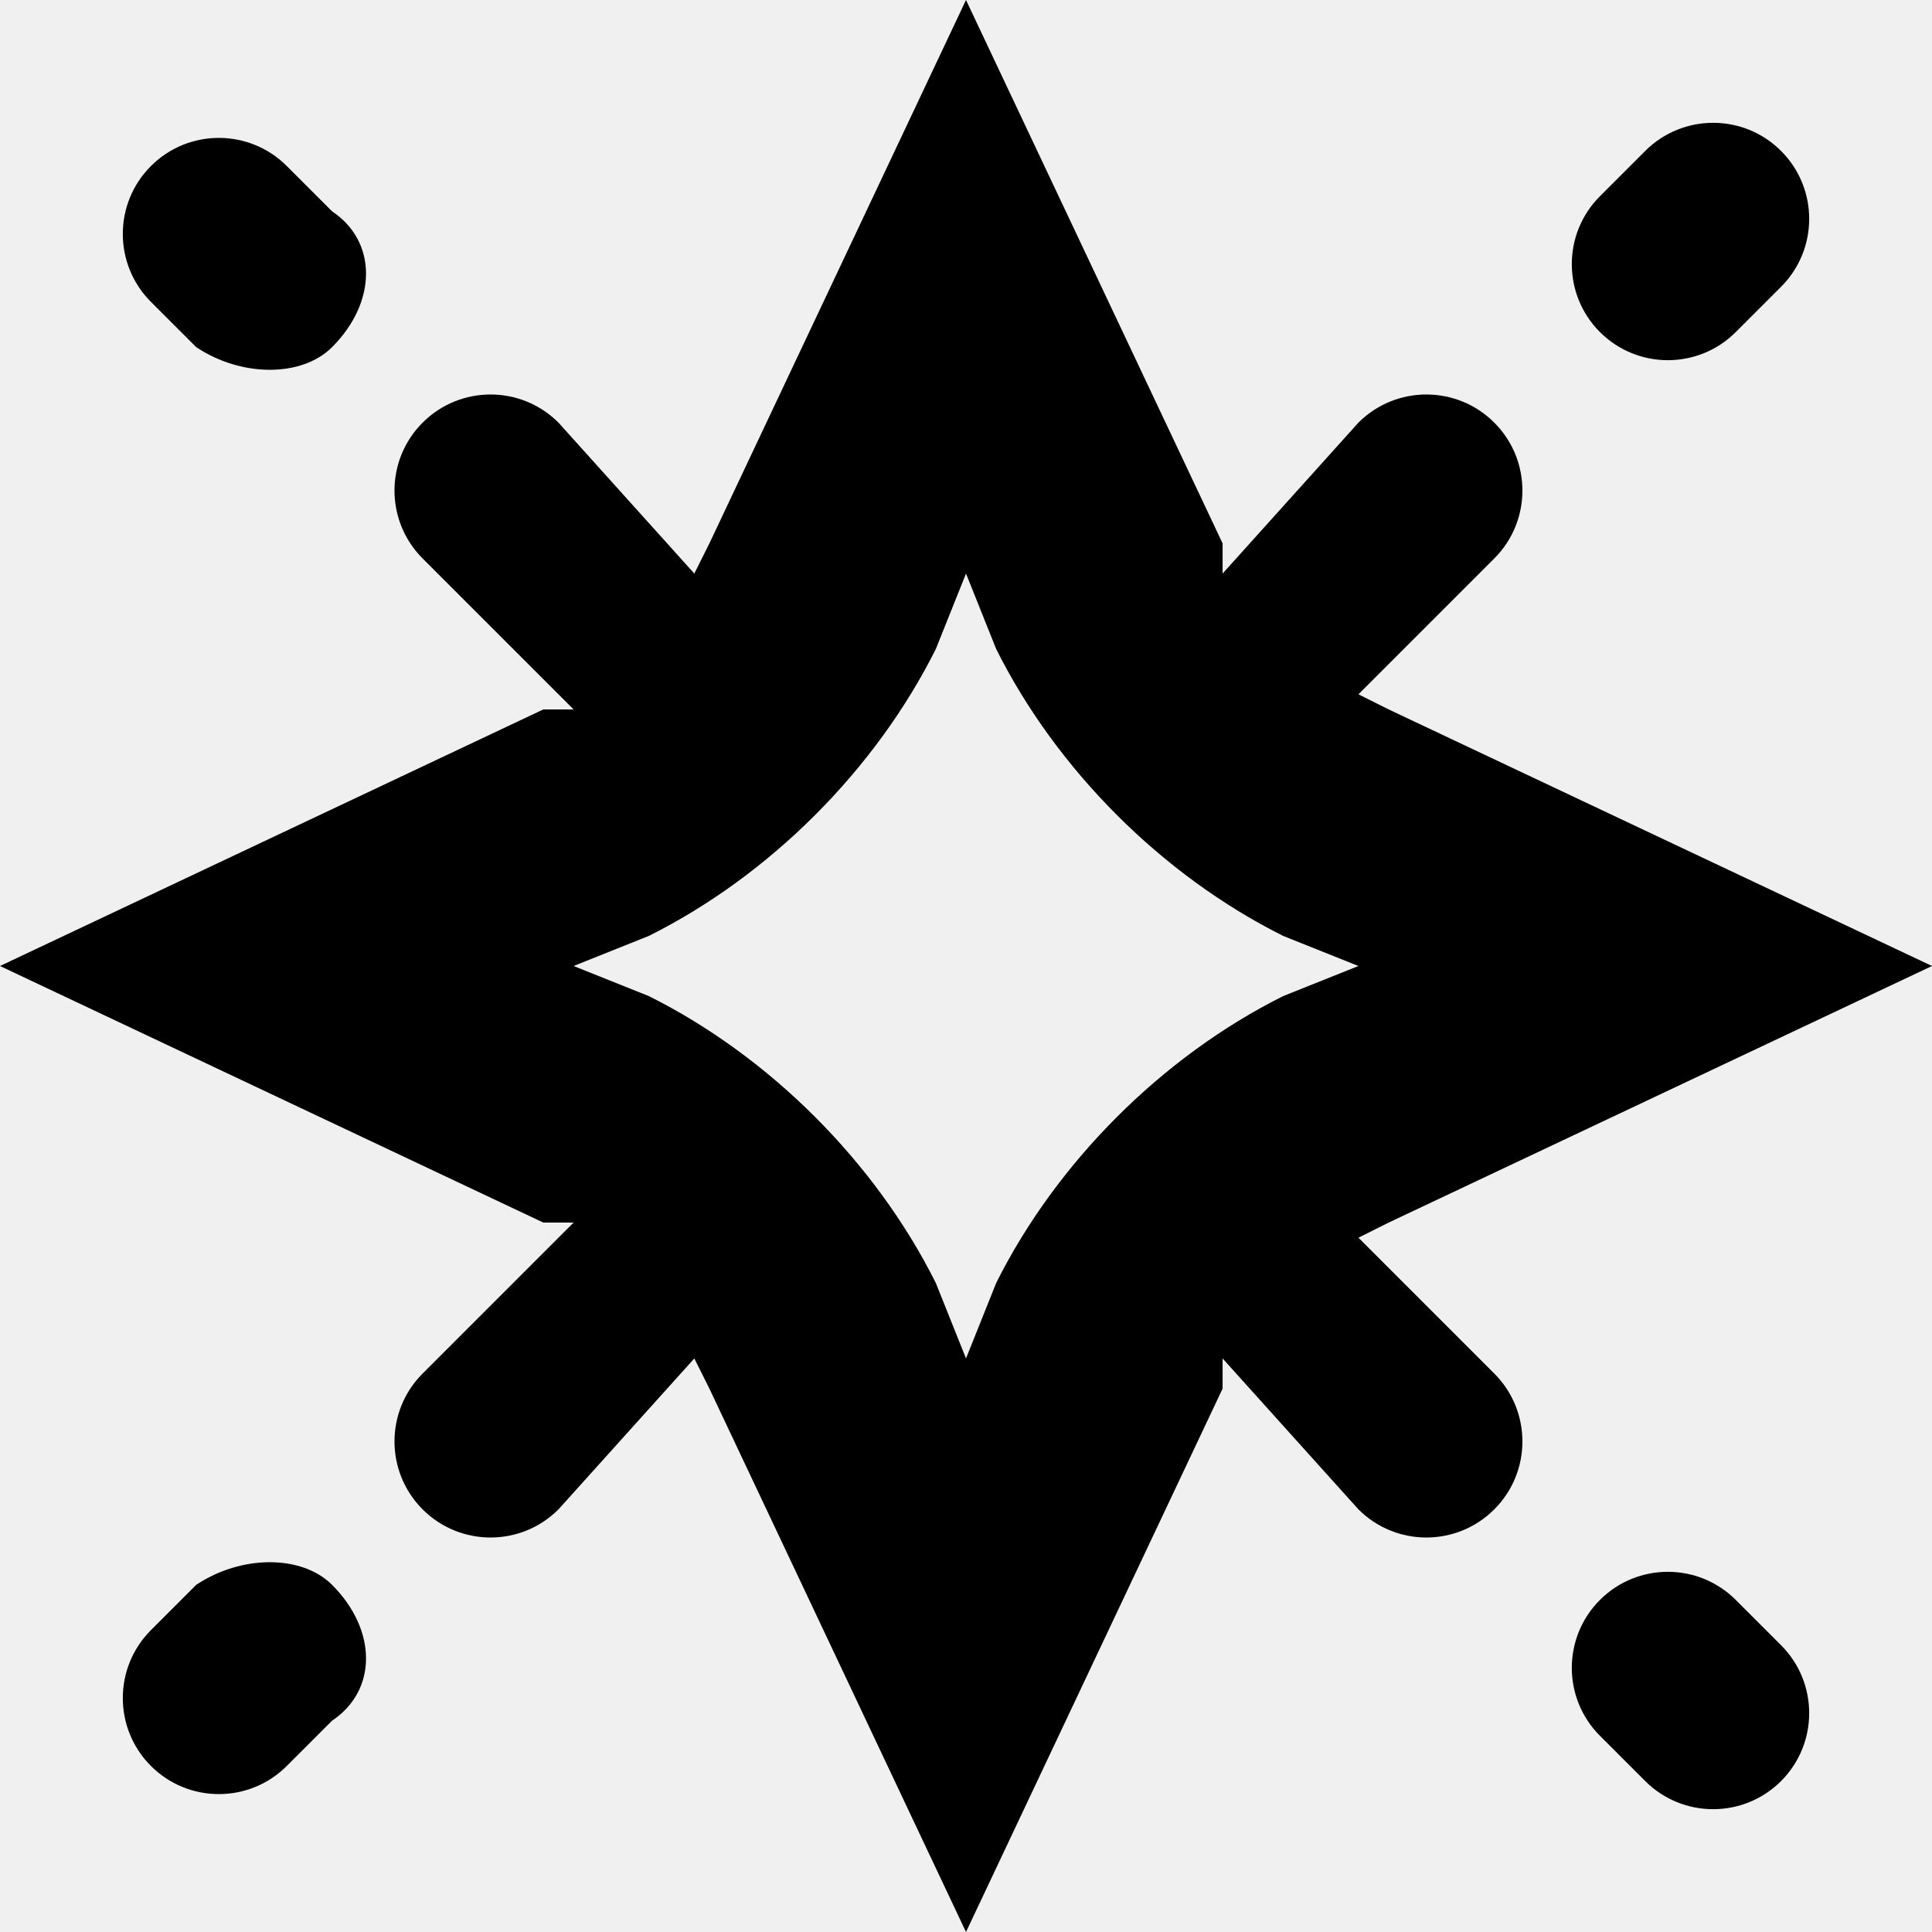
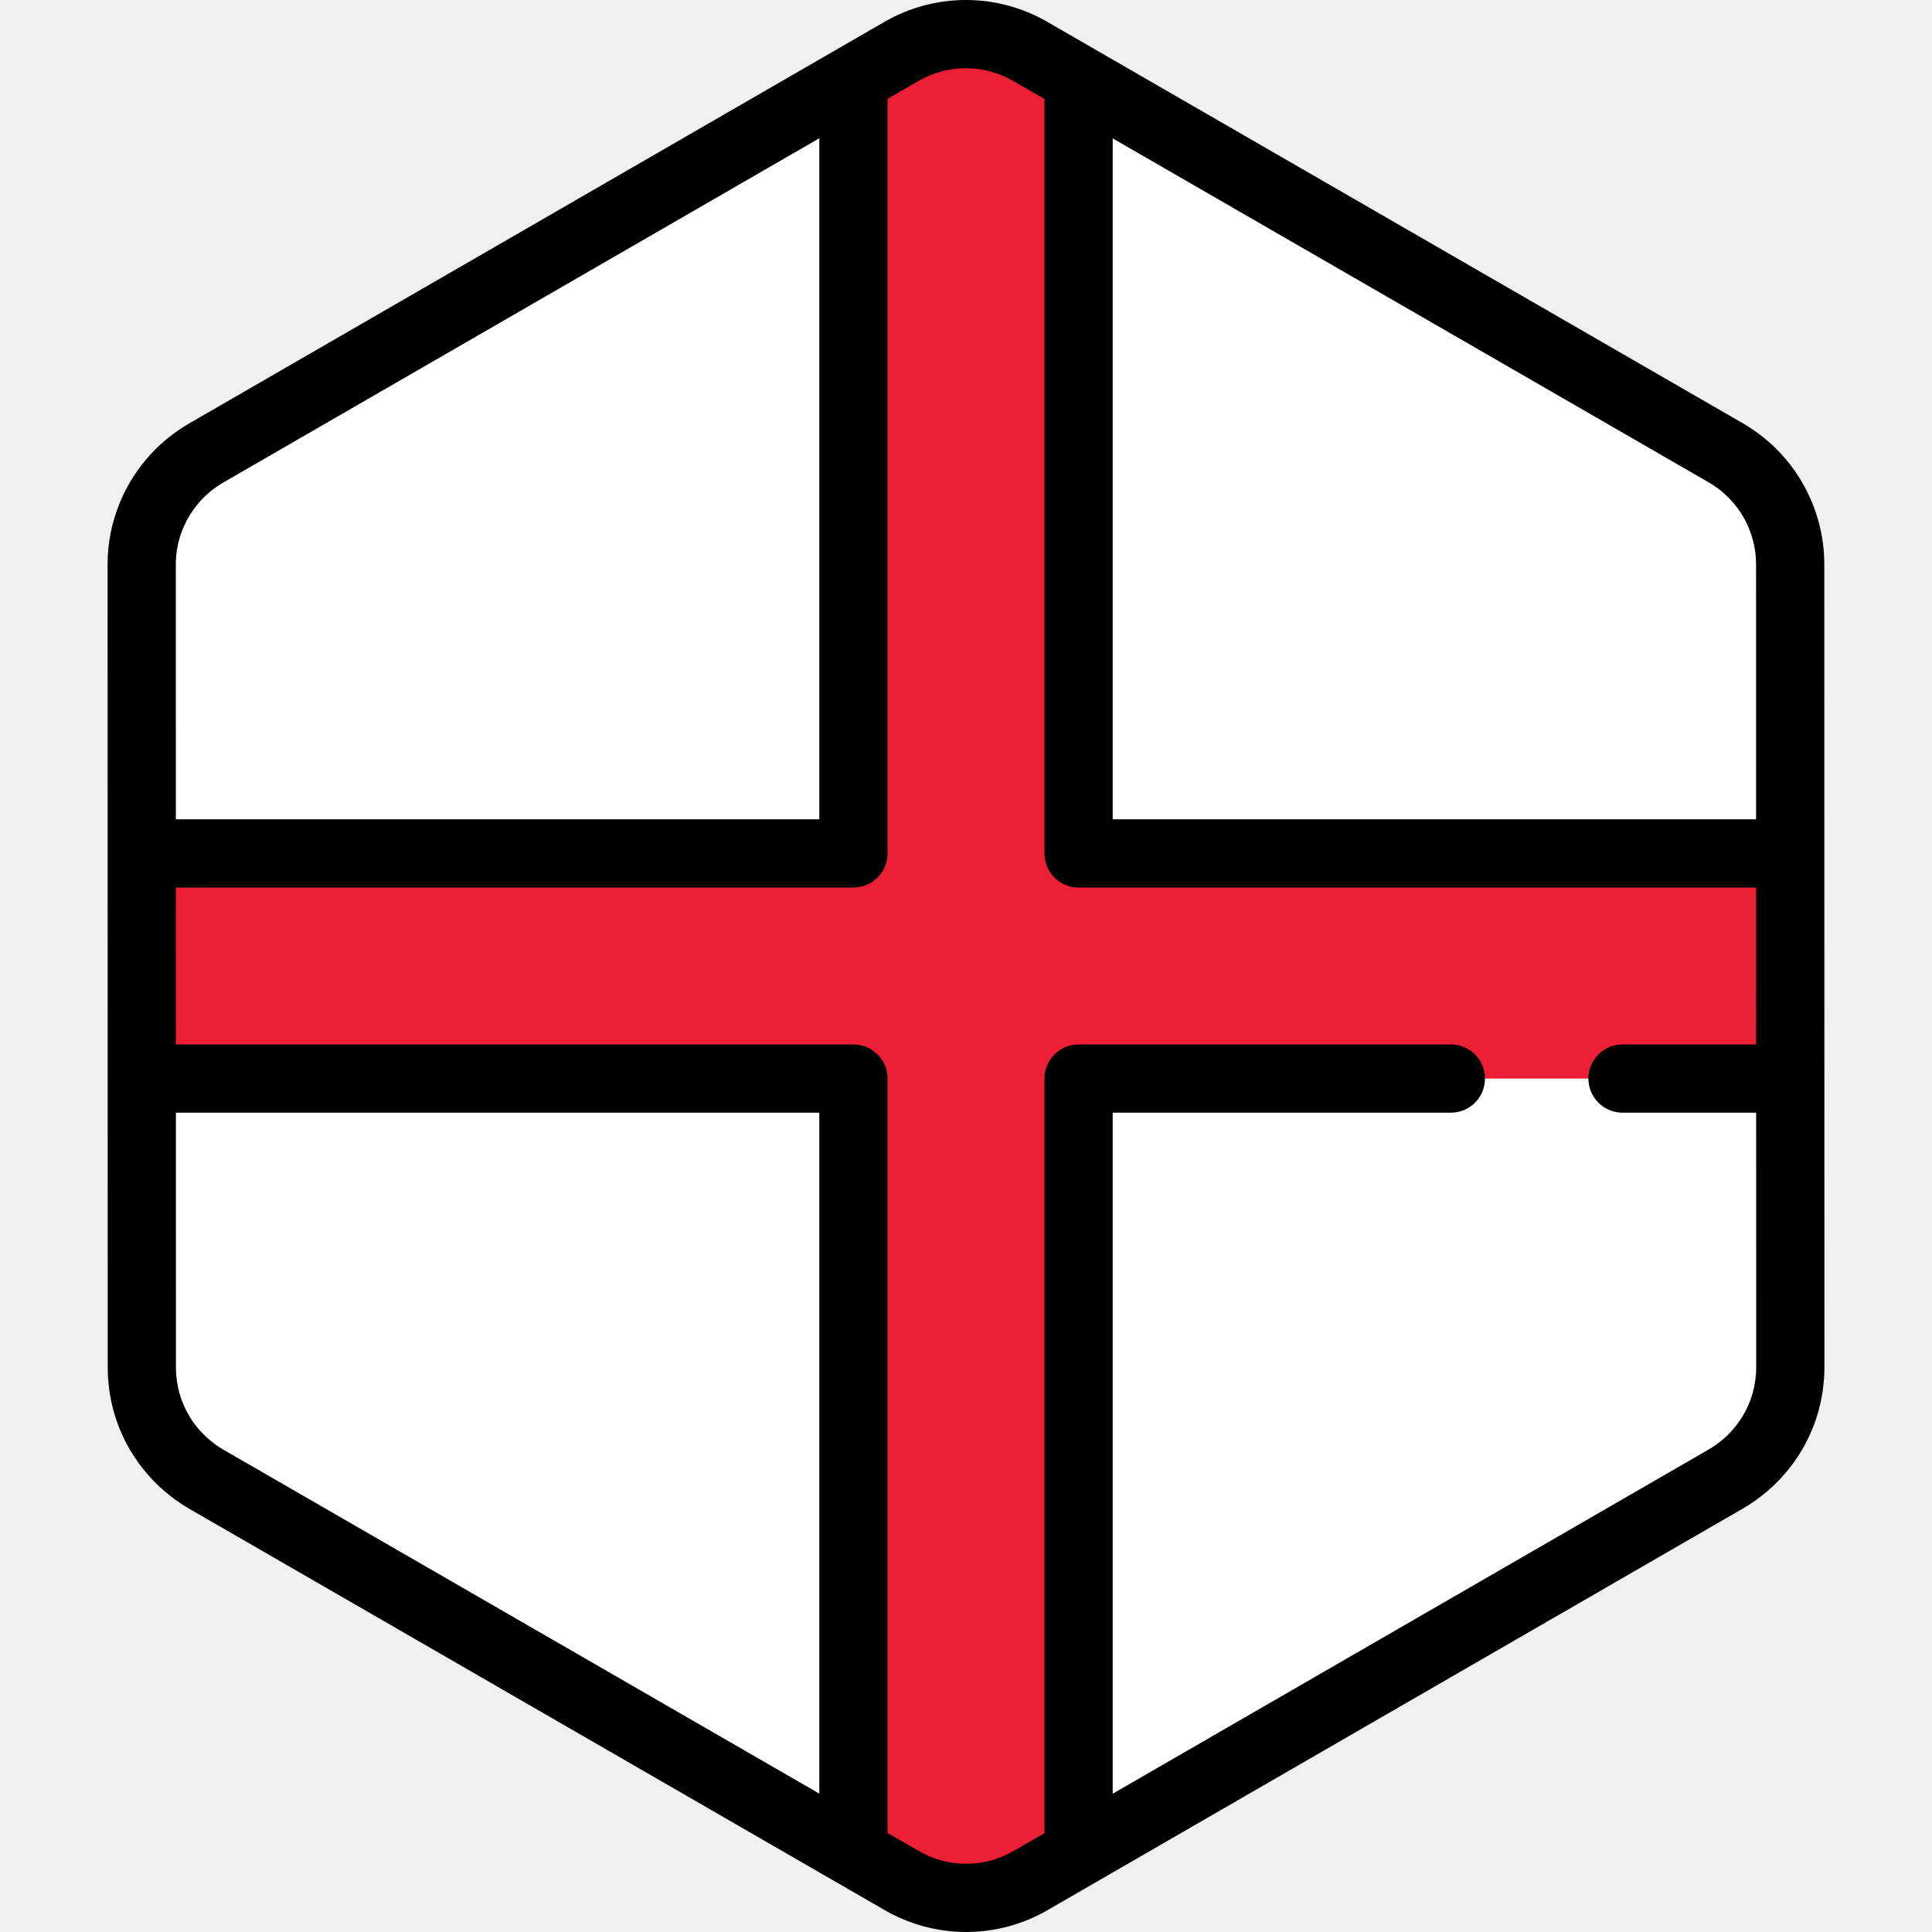
- <svg xmlns="http://www.w3.org/2000/svg" viewBox="0 0 128 128">
-   <path fill-rule="evenodd" d="M81 36 64 0 47 36l-1 2-9-10a6 6 0 0 0-9 9l10 10h-2L0 64l36 17h2L28 91a6 6 0 1 0 9 9l9-10 1 2 17 36 17-36v-2l9 10a6 6 0 1 0 9-9l-9-9 2-1 36-17-36-17-2-1 9-9a6 6 0 1 0-9-9l-9 10v-2Zm-17 2-2 5c-4 8-11 15-19 19l-5 2 5 2c8 4 15 11 19 19l2 5 2-5c4-8 11-15 19-19l5-2-5-2c-8-4-15-11-19-19l-2-5Z" clip-rule="evenodd" />
-   <path d="M118 19a6 6 0 0 0-9-9l-3 3a6 6 0 1 0 9 9l3-3Zm-96 4c-2 2-6 2-9 0l-3-3a6 6 0 1 1 9-9l3 3c3 2 3 6 0 9Zm0 82c-2-2-6-2-9 0l-3 3a6 6 0 1 0 9 9l3-3c3-2 3-6 0-9Zm96 4a6 6 0 0 1-9 9l-3-3a6 6 0 1 1 9-9l3 3Z" />
-   <style>path{fill:#000}@media (prefers-color-scheme:dark){path{fill:#fff}}</style>
+ <svg xmlns="http://www.w3.org/2000/svg" height="800px" width="800px" version="1.1" id="Layer_1" viewBox="0 0 512.001 512.001" xml:space="preserve">
+   <path style="fill:#FFFFFF;" d="M474.446,321.512L474.446,321.512l-0.004-26.206v-0.002l-0.001-4.213l-0.004-25.574l-0.008-48.824  l-0.004-26.204l-0.007-40.984c0-2.995-0.406-5.931-1.16-8.75c-0.404-1.517-0.915-2.997-1.521-4.435  c-2.477-5.877-6.574-11.017-11.925-14.74c-0.784-0.545-1.584-1.071-2.419-1.553l-22.874-13.202l-21.414-12.358l-17.239-9.949  l-65.926-38.046l-25.717-14.844l-19.288-11.132l-11.953-6.899c-10.534-6.078-23.509-6.076-34.04,0.007l-11.872,6.857l-19.288,11.14  l-25.717,14.854v-0.001l-50.39,29.105l-15.527,8.967l-28.89,16.686L65.85,113.578l-11.284,6.517  c-0.811,0.468-1.59,0.979-2.353,1.506c-3.273,2.268-6.073,5.068-8.333,8.235c-1.517,2.129-2.781,4.424-3.773,6.843  c-1.655,4.031-2.558,8.399-2.557,12.899v1.503l0,0l0.006,39.407v1.932l0,0l0.004,24.273l0.005,31.087l0,0l0.007,41.338l0,0v1.313  v4.011v0.849v0.002v0.013v0.005l0.004,26.2v0.001v1.863l0.001,12.617l0.001,8.488l0,0l0.002,18.009v0.006l0,0  c0,0.773,0.033,1.539,0.084,2.304c0.016,0.225,0.042,0.445,0.061,0.669c0.048,0.548,0.105,1.096,0.18,1.638  c0.033,0.236,0.071,0.471,0.108,0.706c0.087,0.545,0.184,1.086,0.298,1.626c0.042,0.201,0.084,0.403,0.13,0.603  c0.14,0.615,0.298,1.222,0.471,1.826c0.033,0.112,0.061,0.227,0.095,0.339c0.908,3.042,2.239,5.93,3.94,8.588  c0,0.001,0.001,0.002,0.001,0.002l0.001,0.002c1.172,1.832,2.517,3.551,4.025,5.137c0.051,0.052,0.099,0.106,0.148,0.158  c0.061,0.065,0.131,0.121,0.193,0.183l0,0c0.653,0.667,1.328,1.315,2.039,1.931c0.125,0.108,0.254,0.213,0.382,0.321  c0.786,0.661,1.594,1.298,2.445,1.89c0.784,0.545,1.584,1.07,2.419,1.553l22.552,13.015l21.414,12.36l11.528,6.653l0,0l6.032,3.482  l91.644,52.89l19.288,11.132l11.953,6.899c10.534,6.078,23.509,6.076,34.04-0.007l11.872-6.857l19.288-11.14l25.717-14.853  l55.554-32.086l10.363-5.985l26.36-15.225l21.408-12.365l13.813-7.978c0.811-0.468,1.59-0.979,2.353-1.506  c0.851-0.588,1.659-1.226,2.446-1.884c0.129-0.107,0.258-0.212,0.386-0.323c0.779-0.671,1.526-1.374,2.236-2.108  c0.047-0.047,0.09-0.096,0.136-0.146c3.725-3.891,6.476-8.609,8.02-13.765c0.031-0.107,0.06-0.216,0.09-0.323  c0.176-0.611,0.336-1.228,0.48-1.85c0.046-0.2,0.088-0.401,0.13-0.603c0.113-0.54,0.213-1.085,0.3-1.634  c0.039-0.236,0.076-0.473,0.11-0.711c0.076-0.544,0.131-1.092,0.181-1.643c0.02-0.225,0.047-0.447,0.061-0.674  c0.052-0.767,0.084-1.537,0.084-2.313l0,0v-0.006L474.446,321.512z" />
+   <path style="fill:#ED1F34;" d="M474.429,226.166H285.834V21.017l-0.901-0.52l-11.953-6.899c-10.534-6.078-23.509-6.076-34.04,0.007  l-11.872,6.857l-0.901,0.521v205.184H37.563l0.004,21.614l0,0l0.006,38.052h188.596v205.151l0.901,0.52l11.953,6.899  c10.534,6.078,23.509,6.076,34.04-0.007l11.872-6.857l0.901-0.52V285.834h188.606l-0.004-20.317L474.429,226.166z" />
+   <path d="M483.459,149.505c0-3.711-0.493-7.439-1.465-11.08c-0.506-1.899-1.155-3.789-1.925-5.615  c-3.179-7.544-8.398-13.991-15.094-18.652c-1.118-0.778-2.089-1.4-3.062-1.961L277.5,5.767C270.963,1.994,263.516,0,255.967,0  c-7.555,0-15.005,1.996-21.549,5.776L50.044,112.265c-0.95,0.549-1.896,1.152-2.978,1.902c-4.086,2.831-7.635,6.335-10.547,10.421  c-1.912,2.683-3.519,5.597-4.775,8.658c-2.147,5.23-3.234,10.724-3.234,16.336l0.036,212.914c0,0.921,0.034,1.876,0.105,2.919  c0.016,0.237,0.039,0.475,0.061,0.711l0.013,0.136c0.061,0.696,0.134,1.39,0.228,2.071c0.036,0.27,0.078,0.536,0.137,0.898  c0.11,0.688,0.234,1.373,0.38,2.075c0.053,0.254,0.107,0.508,0.163,0.745c0.177,0.78,0.377,1.553,0.603,2.333  c0.04,0.148,0.082,0.295,0.117,0.411c1.127,3.773,2.771,7.38,4.891,10.723c0.051,0.083,0.104,0.166,0.157,0.247  c1.47,2.286,3.164,4.441,5.013,6.383c0.052,0.057,0.184,0.198,0.239,0.252c0.113,0.117,0.229,0.23,0.351,0.345  c0.846,0.857,1.647,1.611,2.417,2.277c0.136,0.121,0.276,0.236,0.415,0.352l0.096,0.08c1.093,0.919,2.105,1.699,3.096,2.388  c1.096,0.763,2.096,1.403,3.064,1.963l184.411,106.428c6.539,3.773,13.985,5.768,21.534,5.768l0,0  c7.554,0,15.005-1.998,21.547-5.776l184.372-106.488c0.945-0.546,1.891-1.15,2.986-1.907c0.991-0.687,2.004-1.466,3.156-2.43  c0.148-0.122,0.294-0.244,0.422-0.354c0.989-0.851,1.942-1.75,2.846-2.685l0.159-0.171c4.695-4.904,8.205-10.929,10.135-17.375  c0.046-0.151,0.088-0.301,0.13-0.457c0.223-0.775,0.427-1.553,0.605-2.336c0.058-0.253,0.112-0.508,0.166-0.767  c0.145-0.687,0.271-1.378,0.388-2.112c0.046-0.282,0.09-0.565,0.131-0.863c0.094-0.69,0.168-1.384,0.228-2.071l0.016-0.157  c0.023-0.227,0.045-0.454,0.061-0.709c0.071-1.043,0.105-1.999,0.105-2.929L483.459,149.505z M454.649,129.003  c3.881,2.7,6.908,6.445,8.757,10.832c0.448,1.062,0.825,2.157,1.116,3.252c0.565,2.121,0.854,4.28,0.854,6.418l0.011,67.62H294.876  V36.673l157.994,91.184C453.393,128.159,453.958,128.523,454.649,129.003z M48.473,140.11c0.729-1.781,1.662-3.472,2.769-5.025  c1.696-2.378,3.755-4.415,6.119-6.053c0.668-0.463,1.216-0.815,1.725-1.109l158.041-91.28v180.481H46.604l-0.011-67.549  C46.592,146.336,47.224,143.151,48.473,140.11z M57.358,382.999c-0.538-0.375-1.126-0.829-1.787-1.385l-0.292-0.243  c-0.461-0.399-0.95-0.863-1.53-1.455c-0.07-0.071-0.142-0.141-0.215-0.211c0-0.001-0.001-0.001-0.002-0.002  c-1.084-1.138-2.065-2.386-2.916-3.709c-0.014-0.024-0.029-0.046-0.043-0.07c-1.257-1.966-2.231-4.087-2.89-6.296l-0.074-0.262  c-0.127-0.44-0.242-0.882-0.348-1.347l-0.092-0.426c-0.082-0.397-0.156-0.796-0.221-1.209c0-0.004-0.019-0.121-0.02-0.124  l-0.06-0.387c-0.054-0.397-0.094-0.797-0.13-1.209l-0.047-0.475c-0.039-0.561-0.064-1.125-0.064-1.701l-0.011-67.612h170.511  v180.449L59.133,384.141C58.603,383.836,58.039,383.473,57.358,382.999z M465.351,364.089l-0.051,0.529  c-0.035,0.404-0.076,0.806-0.129,1.192l-0.084,0.534c-0.064,0.401-0.136,0.799-0.218,1.191l-0.096,0.447  c-0.105,0.458-0.223,0.911-0.36,1.385l-0.058,0.21c-1.128,3.765-3.164,7.26-5.907,10.125l-0.083,0.09  c-0.512,0.529-1.064,1.05-1.656,1.559l-0.272,0.227c-0.67,0.561-1.257,1.015-1.788,1.382c-0.671,0.465-1.22,0.817-1.731,1.113  l-158.039,91.28V294.875h89.616c4.993,0,9.041-4.047,9.041-9.041s-4.048-9.041-9.041-9.041h-98.657  c-4.993,0-9.041,4.047-9.041,9.041v199.966l-8.253,4.767c-3.796,2.192-8.119,3.351-12.502,3.351c-4.381,0-8.701-1.159-12.496-3.348  l-8.331-4.808V285.834c0-4.994-4.048-9.041-9.041-9.041H46.614l-0.006-41.583h179.562c4.993,0,9.041-4.047,9.041-9.041V26.2  l8.252-4.765c3.796-2.193,8.12-3.351,12.505-3.351c4.381,0,8.701,1.157,12.495,3.347l8.33,4.808v199.929  c0,4.994,4.048,9.041,9.041,9.041h179.556l0.007,41.583h-35.413c-4.993,0-9.041,4.047-9.041,9.041s4.048,9.041,9.041,9.041h35.416  l0.011,67.548C465.411,362.993,465.386,363.561,465.351,364.089z" />
</svg>
